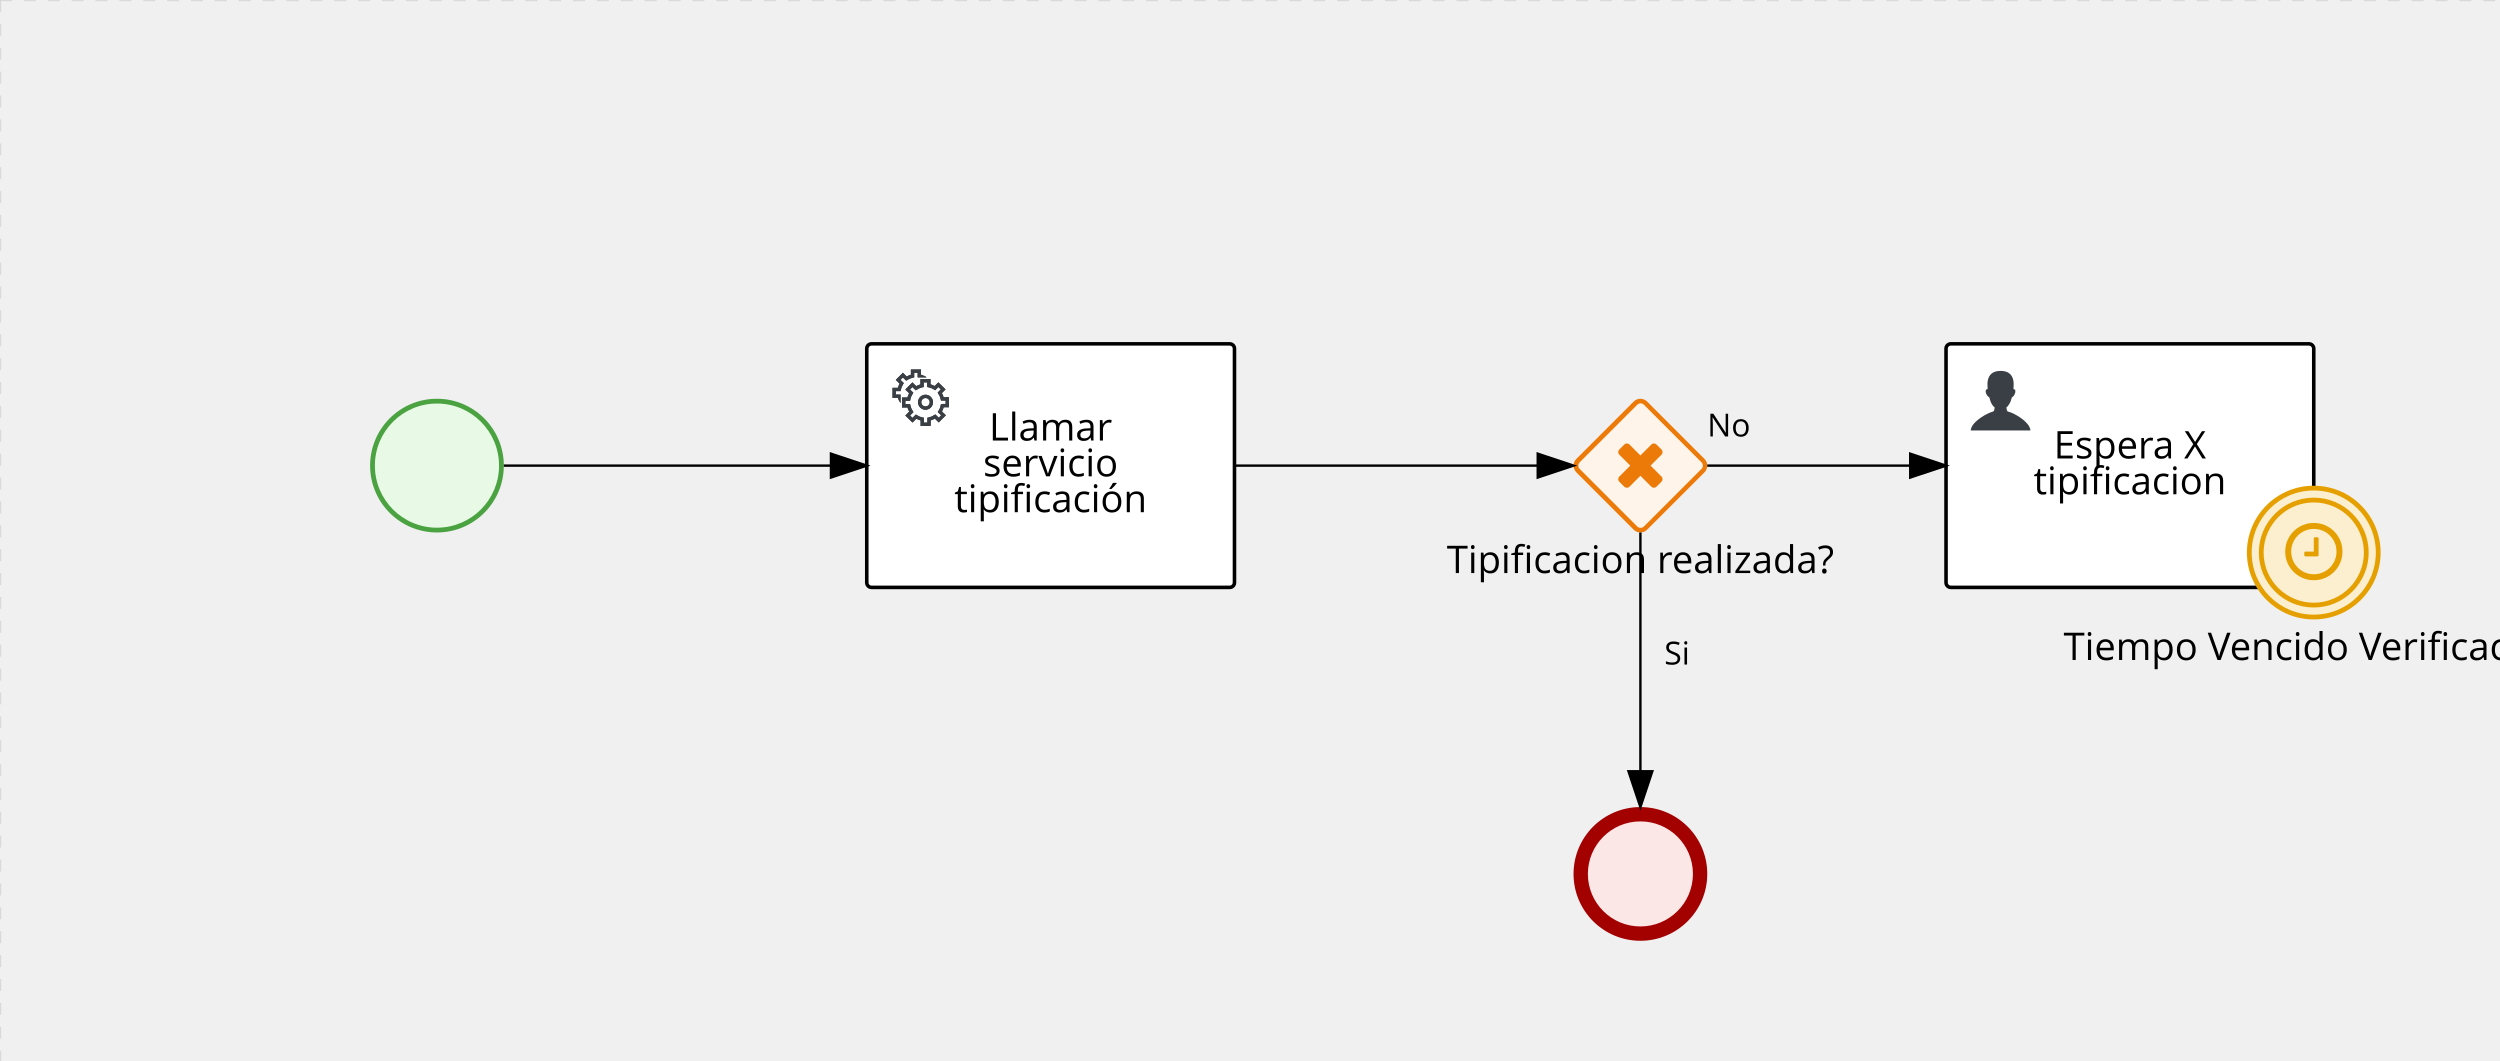
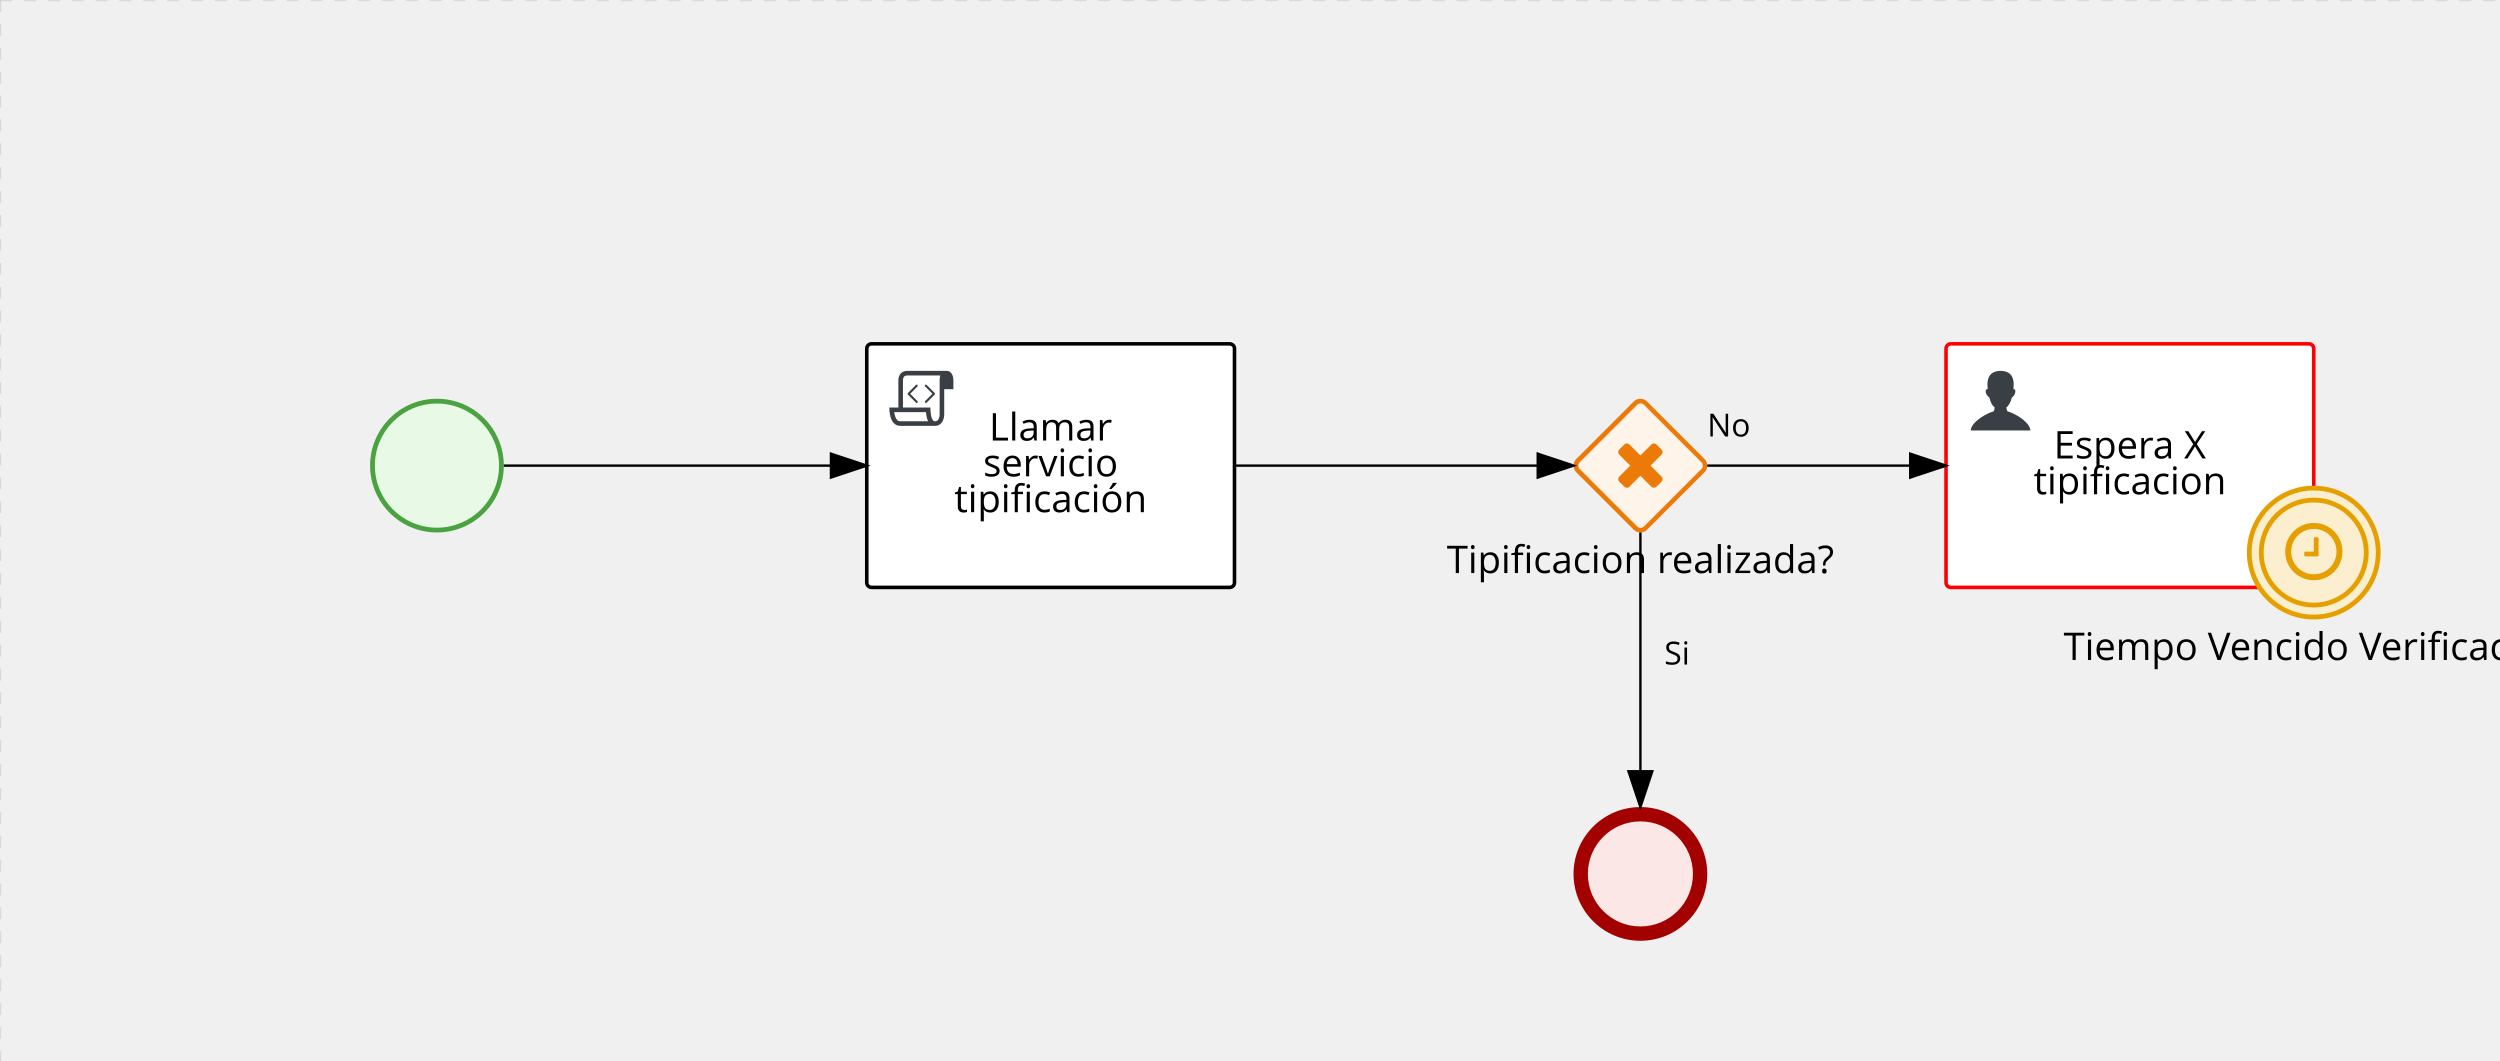
<svg xmlns="http://www.w3.org/2000/svg" version="1.1" width="1047" height="444" viewBox="0 0 1047 444">
  <defs />
  <g transform="matrix(1,0,0,1,0,0)">
    <g>
      <g>
        <g>
          <path fill="none" stroke="#d3d3d3" paint-order="fill stroke markers" d=" M 0 0 L 1200 0" stroke-miterlimit="10" stroke-opacity="0.8" stroke-dasharray="5" />
        </g>
        <g>
          <path fill="none" stroke="#d3d3d3" paint-order="fill stroke markers" d=" M 0 0 L 0 800" stroke-miterlimit="10" stroke-opacity="0.8" stroke-dasharray="5" />
        </g>
      </g>
      <g id="_9577B3D7-FE90-41A9-BEA5-9ECB5D9DD1E3" bpmn2nodeid="_9577B3D7-FE90-41A9-BEA5-9ECB5D9DD1E3" transform="matrix(1,0,0,1,155,167)">
        <g>
          <path fill="none" stroke="none" />
        </g>
        <g transform="matrix(0.125,0,0,0.125,0,0)">
          <g transform="matrix(1,0,0,1,0,0)">
            <path fill="#e8fae6" stroke="none" id="_9577B3D7-FE90-41A9-BEA5-9ECB5D9DD1E3?shapeType=BACKGROUND" paint-order="stroke fill markers" d=" M 0 0 M 444 224 C 444 263.9 434.2 300.8 414.4 334.5 C 394.7 368.2 368 394.9 334.4 414.5 C 300.8 434.1 263.9 444 224 444 C 184.1 444 147.2 434.2 113.5 414.4 C 79.8 394.7 53.1 368 33.5 334.4 C 13.9 300.8 4 263.9 4 224 C 4 184.1 13.8 147.2 33.6 113.5 C 53.4 79.8 80.1 53.1 113.6 33.5 C 147.1 13.9 184.1 4 224 4 C 263.9 4 300.8 13.8 334.5 33.6 C 368.2 53.4 394.9 80.1 414.5 113.6 C 434.1 147.1 444 184.1 444 224 Z" />
          </g>
          <g>
            <g transform="matrix(1,0,0,1,0,0)">
              <g transform="matrix(1,0,0,1,0,0)">
                <path fill="rgb(74,162,65)" stroke="none" id="_9577B3D7-FE90-41A9-BEA5-9ECB5D9DD1E3?shapeType=BORDER&amp;renderType=FILL" paint-order="stroke fill markers" d=" M 0 0 M 224 0 C 100.3 0 0 100.3 0 224 C 0 347.7 100.3 448 224 448 C 347.7 448 448 347.7 448 224 C 448 100.3 347.7 0 224 0 Z M 0 0 M 224 432 C 109.1 432 16 338.9 16 224 C 16 109.1 109.1 16 224 16 C 338.9 16 432 109.1 432 224 C 432 338.9 338.9 432 224 432 Z" />
              </g>
            </g>
          </g>
        </g>
        <g transform="matrix(1,0,0,1,28,61)" />
      </g>
      <g transform="matrix(1,0,0,1,155,167)" />
      <g id="_86A05FEF-762A-4338-A166-B841447A13D7" bpmn2nodeid="_86A05FEF-762A-4338-A166-B841447A13D7" transform="matrix(1,0,0,1,815,144)">
        <g>
          <path fill="none" stroke="none" />
        </g>
        <g transform="matrix(1,0,0,1,0,0)">
          <path fill="#ffffff" stroke="none" id="_86A05FEF-762A-4338-A166-B841447A13D7?shapeType=BACKGROUND" paint-order="stroke fill markers" d=" M 2 0 L 152 0 L 152 0 A 2 2 0 0 1 154 2 L 154 100 L 154 100 A 2 2 0 0 1 152 102 L 2 102 L 2 102 A 2 2 0 0 1 0 100 L 0 2 L 0 2 A 2 2 0 0 1 2 0 Z" />
        </g>
        <g transform="matrix(1,0,0,1,0,0)">
-           <path fill="none" stroke="rgb(0,0,0)" id="_86A05FEF-762A-4338-A166-B841447A13D7?shapeType=BORDER&amp;renderType=STROKE" paint-order="fill stroke markers" d=" M 2 0 L 152 0 L 152 0 A 2 2 0 0 1 154 2 L 154 100 L 154 100 A 2 2 0 0 1 152 102 L 2 102 L 2 102 A 2 2 0 0 1 0 100 L 0 2 L 0 2 A 2 2 0 0 1 2 0 Z" stroke-miterlimit="10" stroke-width="1.5" stroke-dasharray="" />
+           <path fill="none" stroke="rgb(255,0,0)" id="_86A05FEF-762A-4338-A166-B841447A13D7?shapeType=BORDER&amp;renderType=STROKE" paint-order="fill stroke markers" d=" M 2 0 L 152 0 L 152 0 A 2 2 0 0 1 154 2 L 154 100 L 154 100 A 2 2 0 0 1 152 102 L 2 102 L 2 102 A 2 2 0 0 1 0 100 L 0 2 L 0 2 A 2 2 0 0 1 2 0 Z" stroke-miterlimit="10" stroke-width="1.5" stroke-dasharray="" />
        </g>
        <g>
          <g transform="matrix(0.06,0,0,0.06,9.4,9.4)">
            <g transform="matrix(1,0,0,1,0,0)">
              <path fill="#393f44" stroke="none" id="_86A05FEF-762A-4338-A166-B841447A13D7_task__RvU5__iZSm" paint-order="stroke fill markers" d=" M 0 0 M 16 445.21 C 16 440.869 18.784 431.129 22.001 424.217 C 35.768 394.64 77.283 359.28 129 333.084 C 144.516 325.224 157.347 319.964 167.807 317.174 C 171.932 316.074 175.729 314.414 176.525 313.363 C 178.894 310.234 180.914 302.908 181.727 294.5 L 182.5 286.5 L 178.507 283.455 C 166.303 274.146 154.284 251.678 148.04 226.5 C 145.611 216.707 145.056 215.462 142.984 215.158 C 141.703 214.97 138.083 212.243 134.939 209.099 C 123.233 197.393 116.891 177.376 121.44 166.49 C 123.002 162.751 128.155 159.01 131.75 159.004 C 134.448 159 134.471 158.603 132.914 138.788 C 130.927 113.496 134.279 92.265 143.132 74.076 C 152.232 55.38 167.569 42.882 189.049 36.66 C 210.203 30.532 237.797 30.532 258.951 36.66 C 300.042 48.563 318.958 83.806 314.955 141 C 314.32 150.075 313.624 157.788 313.409 158.14 C 313.194 158.493 314.575 159.073 316.479 159.43 C 328.929 161.766 330.986 177.018 321.496 196.621 C 316.903 206.109 309.357 214.508 304.817 215.185 C 303.023 215.453 302.293 217.146 299.943 226.5 C 296.659 239.567 294.474 245.305 287.948 257.995 C 282.491 268.606 273.035 281.109 268.108 284.229 L 264.871 286.278 L 265.518 292.889 C 266.345 301.33 268.639 309.871 270.877 312.837 C 272.067 314.415 275.002 315.79 280.063 317.139 C 291.069 320.075 303.617 325.274 321 334.102 C 369.815 358.891 410.848 393.758 425.032 422.5 C 429.07 430.682 432 440.232 432 445.21 L 432 448 L 224 448 L 16 448 L 16 445.21 Z" />
            </g>
          </g>
        </g>
        <g transform="matrix(1,0,0,1,4.04,13.68)">
          <g transform="matrix(0.04,0,0,0.04,63.36,69.12)">
            <g transform="matrix(1,0,0,1,0,0)">
              <path fill="none" stroke="none" />
            </g>
            <g transform="matrix(1,0,0,1,0,0)">
              <path fill="none" stroke="none" />
            </g>
          </g>
        </g>
        <g transform="matrix(1,0,0,1,36.66016,36)">
          <text fill="#000000" stroke="none" font-family="Open Sans" font-size="12pt" font-style="normal" font-weight="normal" text-decoration="normal" x="40.34" y="12" text-anchor="middle" dominant-baseline="alphabetic"> Espera X   </text>
          <text fill="#000000" stroke="none" font-family="Open Sans" font-size="12pt" font-style="normal" font-weight="normal" text-decoration="normal" x="40.34" y="27" text-anchor="middle" dominant-baseline="alphabetic">tipificacion</text>
        </g>
        <g id="_0E6B9DDF-2554-4CF2-83F0-38BE032F501E" bpmn2nodeid="_0E6B9DDF-2554-4CF2-83F0-38BE032F501E" transform="matrix(1,0,0,1,126,59.41892)">
          <g>
            <path fill="none" stroke="none" />
          </g>
          <g transform="matrix(0.125,0,0,0.125,0,0)">
            <g transform="matrix(1,0,0,1,0,0)">
              <path fill="#fbefcf" stroke="none" id="_0E6B9DDF-2554-4CF2-83F0-38BE032F501E?shapeType=BACKGROUND" paint-order="stroke fill markers" d=" M 0 0 M 444 224 C 444 263.9 434.2 300.8 414.4 334.5 C 394.7 368.2 368 394.9 334.4 414.5 C 300.8 434.1 263.9 444 224 444 C 184.1 444 147.2 434.2 113.5 414.4 C 79.8 394.7 53.1 368 33.5 334.4 C 13.9 300.8 4 263.9 4 224 C 4 184.1 13.8 147.2 33.6 113.5 C 53.4 79.8 80.1 53.1 113.6 33.5 C 147.1 13.9 184.1 4 224 4 C 263.9 4 300.8 13.8 334.5 33.6 C 368.2 53.4 394.9 80.1 414.5 113.6 C 434.1 147.1 444 184.1 444 224 Z" />
            </g>
            <g>
              <g transform="matrix(1,0,0,1,0,0)">
                <g transform="matrix(1,0,0,1,0,0)">
                  <path fill="rgb(229,160,0)" stroke="none" id="_0E6B9DDF-2554-4CF2-83F0-38BE032F501E?shapeType=BORDER&amp;renderType=FILL" paint-order="stroke fill markers" d=" M 0 0 M 224 408 C 122.5 408 40 325.5 40 224 C 40 122.5 122.5 40 224 40 C 325.5 40 408 122.5 408 224 C 408 325.5 325.5 408 224 408 Z M 0 0 M 224 56 C 131.4 56 56 131.4 56 224 C 56 316.6 131.4 392 224 392 C 316.6 392 392 316.6 392 224 C 392 131.4 316.6 56 224 56 Z M 0 0 M 224 16 C 252.1 16 279.3 21.5 305 32.3 C 329.8 42.8 352 57.8 371.1 76.9 C 390.2 96 405.2 118.3 415.7 143 C 426.5 168.6 432 195.9 432 224 C 432 252.1 426.5 279.3 415.7 305 C 405.2 329.8 390.2 352 371.1 371.1 C 352 390.2 329.7 405.2 305 415.7 C 279.4 426.5 252.1 432 224 432 C 195.9 432 168.7 426.5 143 415.7 C 118.2 405.2 96 390.2 76.9 371.1 C 57.8 352 42.8 329.7 32.3 305 C 21.5 279.3 16 252.1 16 224 C 16 195.9 21.5 168.7 32.3 143 C 42.8 118.2 57.8 96 76.9 76.9 C 96 57.8 118.3 42.8 143 32.3 C 168.7 21.5 195.9 16 224 16 M 224 0 C 100.3 0 0 100.3 0 224 C 0 347.7 100.3 448 224 448 C 347.7 448 448 347.7 448 224 C 448 100.3 347.7 0 224 0 L 224 0 Z" />
                </g>
              </g>
            </g>
            <g>
              <g transform="matrix(1,0,0,1,0,0)">
                <g transform="matrix(1,0,0,1,0,0)">
                  <path fill="#e5a000" stroke="none" id="_0E6B9DDF-2554-4CF2-83F0-38BE032F501E_wait" paint-order="stroke fill markers" d=" M 0 0 M 240.2 176.7 L 240.2 232.7 C 240.2 233.9 239.8 234.8 239.1 235.6 C 238.4 236.4 237.4 236.7 236.2 236.7 L 196.2 236.7 C 195 236.7 194.1 236.3 193.3 235.6 C 192.5 234.9 192.2 233.9 192.2 232.7 L 192.2 224.7 C 192.2 223.5 192.6 222.6 193.3 221.8 C 194 221 195 220.7 196.2 220.7 L 224.2 220.7 L 224.2 176.7 C 224.2 175.5 224.6 174.6 225.3 173.8 C 226 173 227 172.7 228.2 172.7 L 236.2 172.7 C 237.3 172.7 238.3 173.1 239.1 173.8 C 239.9 174.5 240.2 175.5 240.2 176.7 Z M 0 0 M 300.2 220.7 C 300.2 206.9 296.8 194.2 290.1 182.6 C 283.3 171 274.1 161.7 262.5 154.9 C 250.8 148.1 238.1 144.7 224.3 144.7 C 210.5 144.7 197.8 148.1 186.2 154.9 C 174.6 161.7 165.4 170.9 158.6 182.5 C 151.8 194.1 148.4 206.9 148.4 220.7 C 148.4 234.5 151.8 247.2 158.5 258.8 C 165.3 270.4 174.6 279.7 186.2 286.5 C 197.8 293.3 210.5 296.7 224.3 296.7 C 238.1 296.7 250.8 293.3 262.4 286.5 C 274 279.7 283.3 270.5 290 258.9 C 296.8 247.2 300.2 234.5 300.2 220.7 Z M 0 0 M 320.2 220.7 C 320.2 238.1 315.9 254.2 307.3 268.9 C 298.7 283.6 287.1 295.3 272.4 303.8 C 257.7 312.4 241.6 316.7 224.2 316.7 C 206.8 316.7 190.7 312.4 176 303.8 C 161.3 295.2 149.7 283.6 141.1 268.9 C 132.5 254.2 128.3 238.1 128.3 220.7 C 128.3 203.3 132.6 187.2 141.2 172.5 C 149.8 157.8 161.4 146.1 176.1 137.5 C 190.8 128.9 206.9 124.7 224.3 124.7 C 241.7 124.7 257.8 129 272.5 137.6 C 287.2 146.2 298.9 157.9 307.4 172.5 C 316 187.2 320.2 203.3 320.2 220.7 Z" />
                </g>
              </g>
            </g>
          </g>
          <g transform="matrix(1,0,0,1,-76.78125,61)">
            <text fill="#000000" stroke="none" font-family="Open Sans" font-size="12pt" font-style="normal" font-weight="normal" text-decoration="normal" x="104.781" y="12" text-anchor="middle" dominant-baseline="alphabetic">Tiempo Vencido Verificacion</text>
          </g>
        </g>
      </g>
      <g id="_FADF817D-E6DC-42CF-A41F-262183BAE21D" bpmn2nodeid="_FADF817D-E6DC-42CF-A41F-262183BAE21D" transform="matrix(1,0,0,1,659,167)">
        <g>
          <path fill="none" stroke="none" />
        </g>
        <g transform="matrix(0.125,0,0,0.125,0,0)">
          <g transform="matrix(1,0,0,1,0,0)">
            <path fill="#fef4ea" stroke="none" id="_FADF817D-E6DC-42CF-A41F-262183BAE21D?shapeType=BACKGROUND" paint-order="stroke fill markers" d=" M 0 0 M 224.4 4.3 C 216.4 4.3 208.4 7.3 202.3 13.4 L 13.5 202.2 C 1.3 214.4 1.3 234.2 13.5 246.4 L 202.2 435.1 C 208.3 441.2 216.4 444.2 224.3 444.2 C 232.2 444.2 240.3 441.2 246.4 435.1 L 435.1 246.4 C 447.3 234.2 447.3 214.4 435.1 202.2 L 246.5 13.4 C 240.4 7.3 232.4 4.3 224.4 4.3 L 224.4 4.3 Z" />
          </g>
          <g>
            <g transform="matrix(1,0,0,1,0,0)">
              <g transform="matrix(1,0,0,1,0,0)">
                <path fill="rgb(236,122,8)" stroke="none" id="_FADF817D-E6DC-42CF-A41F-262183BAE21D?shapeType=BORDER&amp;renderType=FILL" paint-order="stroke fill markers" d=" M 0 0 M 20.8 212.7 L 213.3 20.2 C 219.6 13.9 229.7 13.9 235.9 20.2 L 428.4 212.7 C 434.7 219 434.7 229.1 428.4 235.3 L 235.9 427.8 C 229.6 434.1 219.5 434.1 213.3 427.8 L 20.8 235.3 C 14.5 229.1 14.5 218.9 20.8 212.7 L 20.8 212.7 Z M 0 0 M 0 224 C 0 232.1 3.1 240.3 9.3 246.5 L 201.5 438.7 C 213.9 451.1 234.1 451.1 246.5 438.7 L 438.7 246.5 C 444.9 240.3 448 232.1 448 224 C 448 215.9 444.9 207.7 438.7 201.5 L 246.5 9.3 C 234.1 -3.1 213.9 -3.1 201.5 9.3 L 9.3 201.5 C 3.1 207.7 0 215.9 0 224 L 0 224 Z" />
              </g>
            </g>
          </g>
          <g>
            <g transform="matrix(1,0,0,1,0,0)">
              <g transform="matrix(1,0,0,1,0,0)">
                <path fill="#ec7a08" stroke="none" id="_FADF817D-E6DC-42CF-A41F-262183BAE21D_exclusive" paint-order="stroke fill markers" d=" M 0 0 M 298.2 269.2 C 298.2 272.6 297.1 275.3 294.7 277.7 L 277.7 294.7 C 275.3 297.1 272.6 298.2 269.2 298.2 C 265.8 298.2 263.1 297.1 260.7 294.7 L 224 258 L 187.2 294.8 C 184.8 297.2 182.1 298.3 178.7 298.3 C 175.3 298.3 172.6 297.2 170.2 294.8 L 153.2 277.8 C 150.8 275.4 149.7 272.7 149.7 269.3 C 149.7 265.9 150.8 263.2 153.2 260.8 L 190 224 L 153.2 187.2 C 150.8 184.8 149.7 182 149.7 178.7 C 149.7 175.3 150.8 172.5 153.2 170.2 L 170.2 153.2 C 172.6 150.8 175.3 149.7 178.7 149.7 C 182.1 149.7 184.8 150.8 187.2 153.2 L 224 190 L 260.8 153.2 C 263.2 150.8 265.9 149.7 269.3 149.7 C 272.7 149.7 275.4 150.8 277.8 153.2 L 294.8 170.2 C 297.2 172.5 298.3 175.3 298.3 178.7 C 298.3 182 297.2 184.8 294.8 187.2 L 258 224 L 294.8 260.8 C 297.1 263.1 298.2 265.9 298.2 269.2 Z" />
              </g>
            </g>
          </g>
        </g>
        <g transform="matrix(1,0,0,1,-53.08594,61)">
          <text fill="#000000" stroke="none" font-family="Open Sans" font-size="12pt" font-style="normal" font-weight="normal" text-decoration="normal" x="81.086" y="12" text-anchor="middle" dominant-baseline="alphabetic">Tipificacion realizada?</text>
        </g>
      </g>
      <g id="_68DB28E0-8BAB-401A-9F70-59018690504E" bpmn2nodeid="_68DB28E0-8BAB-401A-9F70-59018690504E" transform="matrix(1,0,0,1,0,0)">
        <g>
          <path fill="none" stroke="rgb(0,0,0)" paint-order="fill stroke markers" d=" M 715 195 L 800 195" stroke-miterlimit="10" stroke-dasharray="" />
        </g>
        <g transform="matrix(1,0,0,1,715,195)" />
        <g transform="matrix(6.123233995736766e-17,1,-1,6.123233995736766e-17,815,190)">
          <path fill="rgb(0,0,0)" stroke="rgb(0,0,0)" paint-order="fill stroke markers" d=" M 10 15 L 0 15 L 5 0 Z" stroke-miterlimit="10" stroke-dasharray="" />
        </g>
        <g transform="matrix(1,0,0,1,715,174)">
          <text fill="#000000" stroke="none" font-family="Open Sans" font-size="10pt" font-style="normal" font-weight="normal" text-decoration="normal" x="0" y="8.8" text-anchor="start" dominant-baseline="alphabetic">No                        </text>
        </g>
      </g>
+       <g transform="matrix(1,0,0,1,815,144)" />
+       <g transform="matrix(1,0,0,1,941,203.4189)" />
+       <g transform="matrix(1,0,0,1,659,167)" />
+       <g id="_9485046A-CE88-49F3-A64C-A0C0B798D987" bpmn2nodeid="_9485046A-CE88-49F3-A64C-A0C0B798D987" transform="matrix(1,0,0,1,659,338)">
+         <g>
+           <path fill="none" stroke="none" />
+         </g>
+         <g transform="matrix(0.125,0,0,0.125,0,0)">
+           <g transform="matrix(1,0,0,1,0,0)">
+             <path fill="#fce7e7" stroke="none" id="_9485046A-CE88-49F3-A64C-A0C0B798D987?shapeType=BACKGROUND" paint-order="stroke fill markers" d=" M 0 0 M 444 224 C 444 263.9 434.2 300.8 414.4 334.5 C 394.7 368.2 368 394.9 334.4 414.5 C 300.8 434.1 263.9 444 224 444 C 184.1 444 147.2 434.2 113.5 414.4 C 79.8 394.7 53.1 368 33.5 334.4 C 13.9 300.8 4 263.9 4 224 C 4 184.1 13.8 147.2 33.6 113.5 C 53.4 79.8 80.1 53.1 113.6 33.5 C 147.1 13.9 184.1 4 224 4 C 263.9 4 300.8 13.8 334.5 33.6 C 368.2 53.4 394.9 80.1 414.5 113.6 C 434.1 147.1 444 184.1 444 224 Z" />
+           </g>
+           <g>
+             <g transform="matrix(1,0,0,1,0,0)">
+               <g transform="matrix(1,0,0,1,0,0)">
+                 <path fill="rgb(163,0,0)" stroke="none" id="_9485046A-CE88-49F3-A64C-A0C0B798D987?shapeType=BORDER&amp;renderType=FILL" paint-order="stroke fill markers" d=" M 0 0 M 224 0 C 100.3 0 0 100.3 0 224 C 0 347.7 100.3 448 224 448 C 347.7 448 448 347.7 448 224 C 448 100.3 347.7 0 224 0 Z M 0 0 M 224 400 C 126.8 400 48 321.2 48 224 C 48 126.8 126.8 48 224 48 C 321.2 48 400 126.8 400 224 C 400 321.2 321.2 400 224 400 Z" />
+               </g>
+             </g>
+           </g>
+         </g>
+         <g transform="matrix(1,0,0,1,28,61)" />
+       </g>
+       <g id="_96084468-03D8-4E13-AAC5-549DB266FAC8" bpmn2nodeid="_96084468-03D8-4E13-AAC5-549DB266FAC8">
+         <g>
+           <path fill="none" stroke="rgb(0,0,0)" paint-order="fill stroke markers" d=" M 687 223 L 687 323" stroke-miterlimit="10" stroke-dasharray="" />
+         </g>
+         <g transform="matrix(1,0,0,1,687,223)" />
+         <g transform="matrix(-1,1.2246467991473532e-16,-1.2246467991473532e-16,-1,692,338)">
+           <path fill="rgb(0,0,0)" stroke="rgb(0,0,0)" paint-order="fill stroke markers" d=" M 10 15 L 0 15 L 5 0 Z" stroke-miterlimit="10" stroke-dasharray="" />
+         </g>
+         <g transform="matrix(1,0,0,1,697,269.5)">
+           <text fill="#000000" stroke="none" font-family="Open Sans" font-size="10pt" font-style="normal" font-weight="normal" text-decoration="normal" x="0" y="8.8" text-anchor="start" dominant-baseline="alphabetic">Si                              </text>
+         </g>
+       </g>
+       <g transform="matrix(1,0,0,1,659,338)" />
      <g id="_7E58E727-1A26-44FA-BADD-8186F0A6626D" bpmn2nodeid="_7E58E727-1A26-44FA-BADD-8186F0A6626D" transform="matrix(1,0,0,1,363,144)">
        <g>
          <path fill="none" stroke="none" />
        </g>
        <g transform="matrix(1,0,0,1,0,0)">
          <path fill="#ffffff" stroke="none" id="_7E58E727-1A26-44FA-BADD-8186F0A6626D?shapeType=BACKGROUND" paint-order="stroke fill markers" d=" M 2 0 L 152 0 L 152 0 A 2 2 0 0 1 154 2 L 154 100 L 154 100 A 2 2 0 0 1 152 102 L 2 102 L 2 102 A 2 2 0 0 1 0 100 L 0 2 L 0 2 A 2 2 0 0 1 2 0 Z" />
        </g>
        <g transform="matrix(1,0,0,1,0,0)">
          <path fill="none" stroke="rgb(0,0,0)" id="_7E58E727-1A26-44FA-BADD-8186F0A6626D?shapeType=BORDER&amp;renderType=STROKE" paint-order="fill stroke markers" d=" M 2 0 L 152 0 L 152 0 A 2 2 0 0 1 154 2 L 154 100 L 154 100 A 2 2 0 0 1 152 102 L 2 102 L 2 102 A 2 2 0 0 1 0 100 L 0 2 L 0 2 A 2 2 0 0 1 2 0 Z" stroke-miterlimit="10" stroke-width="1.5" stroke-dasharray="" />
        </g>
        <g>
-           <g transform="matrix(0.02,0,0,0.02,1.96,1.96)">
-             <g transform="matrix(1,0,0,1,0,0)">
-               <path fill="#393f44" stroke="none" id="_7E58E727-1A26-44FA-BADD-8186F0A6626D_task__lkoA__YoXz" paint-order="stroke fill markers" d=" M 0 0 M 825.746 438.174 C 825.7 475.172 825.756 512.172 825.852 549.17 C 794.298 558.097 765.465 570.554 738.236 585.814 L 658.654 507.189 L 509.848 656.857 L 589.424 735.469 C 574.052 763.02 562.049 792.299 553.672 822.711 L 440.947 822.916 L 440.947 1033.705 L 554.85 1033.295 C 565.266 1074.593 587.934 1111.72 610.512 1144.918 L 610.512 963.094 L 510.947 963.451 L 510.947 892.789 L 610.016 892.609 L 615.576 864.438 C 623.686 823.353 639.746 784.188 662.82 749.145 L 678.605 725.172 L 609.002 656.41 L 659.096 606.025 L 728.826 674.918 L 752.557 659.082 C 788.821 635.156 828.485 619.119 868.037 610.766 L 895.996 604.961 L 895.746 508.176 L 967.713 508.176 L 967.156 604.457 L 995.584 604.457 L 1155.99 604.457 C 1138.277 583.313 1064.87 555.799 1037.482 548.133 L 1038.117 438.176 C 959.717 438.174 898.252 438.18 825.746 438.174 Z M 0 0 M 1024.904 639.832 L 1025.191 750.824 C 993.637 759.751 964.804 772.207 937.574 787.469 L 857.99 708.844 L 709.184 858.512 L 788.762 937.123 C 773.389 964.676 761.385 993.954 753.008 1024.367 L 640.285 1024.57 L 640.285 1235.359 L 754.186 1234.951 C 763.151 1266.208 775.58 1294.751 790.811 1321.697 L 709.316 1402.873 L 859.781 1550.752 L 940.982 1469.928 C 968.797 1485.372 998.363 1497.364 1029.016 1505.709 L 1029.069 1620.422 C 1101.46 1621.056 1178.536 1620.729 1240.405 1620.723 L 1240.405 1504.652 C 1271.982 1495.748 1300.906 1483.201 1328.141 1467.947 L 1409.276 1547.943 L 1558.18 1398.463 L 1476.875 1318.34 C 1492.282 1290.714 1504.288 1261.386 1512.674 1230.941 L 1623.053 1230.26 L 1623.053 1019.674 L 1511.436 1020.354 C 1502.463 989.067 1490.214 960.717 1474.781 933.592 L 1551.903 856.273 L 1401.522 708.143 L 1324.5 785.428 C 1296.8 770.109 1267.354 758.145 1236.821 749.789 L 1237.453 639.832 L 1024.905 639.832 Z M 0 0 M 1095.084 709.832 L 1167.051 709.832 L 1166.496 806.115 L 1194.922 811.693 C 1236.194 819.792 1275.752 835.833 1310.937 858.766 L 1334.762 874.295 L 1401.978 806.85 L 1452.596 856.711 L 1385.285 924.193 L 1401.48 948.1 C 1425.245 983.972 1441.009 1022.75 1449.908 1062.68 L 1455.764 1090.691 L 1553.045 1090.1 L 1553.045 1160.689 L 1456.307 1161.285 L 1450.75 1189.297 C 1442.59 1230.428 1426.565 1269.591 1403.451 1304.695 L 1387.648 1328.701 L 1458.906 1398.924 L 1408.82 1449.203 L 1337.555 1378.938 L 1313.865 1394.676 C 1277.59 1418.382 1238.241 1434.799 1198.541 1442.887 L 1170.396 1448.508 L 1170.396 1550.723 C 1151.155 1550.77 1130.166 1550.74 1099.027 1550.696 L 1098.982 1449.247 L 1070.711 1443.725 C 1029.381 1435.654 989.888 1419.688 954.764 1396.659 L 931.01 1381.084 L 859.469 1452.295 L 808.844 1402.538 L 880.484 1331.176 L 864.137 1307.172 C 840.35 1271.378 824.614 1232.56 815.699 1192.676 L 809.85 1164.75 L 710.285 1165.106 L 710.285 1094.446 L 809.353 1094.264 L 814.914 1066.096 C 823.024 1025.011 839.084 985.844 862.158 950.801 L 877.943 926.827 L 808.338 858.065 L 858.432 807.68 L 928.164 876.573 L 951.894 860.739 C 988.204 836.969 1026.735 821.197 1067.375 812.424 L 1095.336 806.62 L 1095.084 709.832 Z M 0 0 M 1132.25 967.035 C 1045.603 967.035 974.611 1038.029 974.611 1124.676 C 974.611 1211.323 1045.603 1282.312 1132.25 1282.312 C 1218.897 1282.312 1289.889 1211.323 1289.889 1124.676 C 1289.889 1038.029 1218.897 967.035 1132.25 967.035 Z M 0 0 M 1132.25 1037.035 C 1181.066 1037.035 1219.889 1075.86 1219.889 1124.676 C 1219.889 1173.492 1181.066 1212.312 1132.25 1212.312 C 1083.434 1212.312 1044.613 1173.492 1044.613 1124.676 C 1044.613 1075.86 1083.434 1037.035 1132.25 1037.035 Z" />
-             </g>
-             <g transform="matrix(1,0,0,1,0,0)">
-               <path fill="none" stroke="black" id="_7E58E727-1A26-44FA-BADD-8186F0A6626D_task__lkoA__Wnm8" paint-order="fill stroke markers" d=" M 0 0 M 825.746 438.174 C 825.7 475.172 825.756 512.172 825.852 549.17 C 794.298 558.097 765.465 570.554 738.236 585.814 L 658.654 507.189 L 509.848 656.857 L 589.424 735.469 C 574.052 763.02 562.049 792.299 553.672 822.711 L 440.947 822.916 L 440.947 1033.705 L 554.85 1033.295 C 565.266 1074.593 587.934 1111.72 610.512 1144.918 L 610.512 963.094 L 510.947 963.451 L 510.947 892.789 L 610.016 892.609 L 615.576 864.438 C 623.686 823.353 639.746 784.188 662.82 749.145 L 678.605 725.172 L 609.002 656.41 L 659.096 606.025 L 728.826 674.918 L 752.557 659.082 C 788.821 635.156 828.485 619.119 868.037 610.766 L 895.996 604.961 L 895.746 508.176 L 967.713 508.176 L 967.156 604.457 L 995.584 604.457 L 1155.99 604.457 C 1138.277 583.313 1064.87 555.799 1037.482 548.133 L 1038.117 438.176 C 959.717 438.174 898.252 438.18 825.746 438.174 Z M 0 0 M 1024.904 639.832 L 1025.191 750.824 C 993.637 759.751 964.804 772.207 937.574 787.469 L 857.99 708.844 L 709.184 858.512 L 788.762 937.123 C 773.389 964.676 761.385 993.954 753.008 1024.367 L 640.285 1024.57 L 640.285 1235.359 L 754.186 1234.951 C 763.151 1266.208 775.58 1294.751 790.811 1321.697 L 709.316 1402.873 L 859.781 1550.752 L 940.982 1469.928 C 968.797 1485.372 998.363 1497.364 1029.016 1505.709 L 1029.069 1620.422 C 1101.46 1621.056 1178.536 1620.729 1240.405 1620.723 L 1240.405 1504.652 C 1271.982 1495.748 1300.906 1483.201 1328.141 1467.947 L 1409.276 1547.943 L 1558.18 1398.463 L 1476.875 1318.34 C 1492.282 1290.714 1504.288 1261.386 1512.674 1230.941 L 1623.053 1230.26 L 1623.053 1019.674 L 1511.436 1020.354 C 1502.463 989.067 1490.214 960.717 1474.781 933.592 L 1551.903 856.273 L 1401.522 708.143 L 1324.5 785.428 C 1296.8 770.109 1267.354 758.145 1236.821 749.789 L 1237.453 639.832 L 1024.905 639.832 Z M 0 0 M 1095.084 709.832 L 1167.051 709.832 L 1166.496 806.115 L 1194.922 811.693 C 1236.194 819.792 1275.752 835.833 1310.937 858.766 L 1334.762 874.295 L 1401.978 806.85 L 1452.596 856.711 L 1385.285 924.193 L 1401.48 948.1 C 1425.245 983.972 1441.009 1022.75 1449.908 1062.68 L 1455.764 1090.691 L 1553.045 1090.1 L 1553.045 1160.689 L 1456.307 1161.285 L 1450.75 1189.297 C 1442.59 1230.428 1426.565 1269.591 1403.451 1304.695 L 1387.648 1328.701 L 1458.906 1398.924 L 1408.82 1449.203 L 1337.555 1378.938 L 1313.865 1394.676 C 1277.59 1418.382 1238.241 1434.799 1198.541 1442.887 L 1170.396 1448.508 L 1170.396 1550.723 C 1151.155 1550.77 1130.166 1550.74 1099.027 1550.696 L 1098.982 1449.247 L 1070.711 1443.725 C 1029.381 1435.654 989.888 1419.688 954.764 1396.659 L 931.01 1381.084 L 859.469 1452.295 L 808.844 1402.538 L 880.484 1331.176 L 864.137 1307.172 C 840.35 1271.378 824.614 1232.56 815.699 1192.676 L 809.85 1164.75 L 710.285 1165.106 L 710.285 1094.446 L 809.353 1094.264 L 814.914 1066.096 C 823.024 1025.011 839.084 985.844 862.158 950.801 L 877.943 926.827 L 808.338 858.065 L 858.432 807.68 L 928.164 876.573 L 951.894 860.739 C 988.204 836.969 1026.735 821.197 1067.375 812.424 L 1095.336 806.62 L 1095.084 709.832 Z M 0 0 M 1132.25 967.035 C 1045.603 967.035 974.611 1038.029 974.611 1124.676 C 974.611 1211.323 1045.603 1282.312 1132.25 1282.312 C 1218.897 1282.312 1289.889 1211.323 1289.889 1124.676 C 1289.889 1038.029 1218.897 967.035 1132.25 967.035 Z M 0 0 M 1132.25 1037.035 C 1181.066 1037.035 1219.889 1075.86 1219.889 1124.676 C 1219.889 1173.492 1181.066 1212.312 1132.25 1212.312 C 1083.434 1212.312 1044.613 1173.492 1044.613 1124.676 C 1044.613 1075.86 1083.434 1037.035 1132.25 1037.035 Z" stroke-miterlimit="10" stroke-dasharray="" />
-             </g>
-             <g transform="matrix(1,0,0,1,0,0)">
-               <path fill="#393f44" stroke="none" id="_7E58E727-1A26-44FA-BADD-8186F0A6626D_task__lkoA__NVBq" paint-order="stroke fill markers" d=" M 0 0 M 825.746 438.174 C 825.7 475.172 825.756 512.172 825.852 549.17 C 794.298 558.097 765.465 570.554 738.236 585.814 L 658.654 507.189 L 509.848 656.857 L 589.424 735.469 C 574.052 763.02 562.049 792.299 553.672 822.711 L 440.947 822.916 L 440.947 1033.705 L 554.85 1033.295 C 565.266 1074.593 587.934 1111.72 610.512 1144.918 L 610.512 963.094 L 510.947 963.451 L 510.947 892.789 L 610.016 892.609 L 615.576 864.438 C 623.686 823.353 639.746 784.188 662.82 749.145 L 678.605 725.172 L 609.002 656.41 L 659.096 606.025 L 728.826 674.918 L 752.557 659.082 C 788.821 635.156 828.485 619.119 868.037 610.766 L 895.996 604.961 L 895.746 508.176 L 967.713 508.176 L 967.156 604.457 L 995.584 604.457 L 1155.99 604.457 C 1138.277 583.313 1064.87 555.799 1037.482 548.133 L 1038.117 438.176 C 959.717 438.174 898.252 438.18 825.746 438.174 Z M 0 0 M 1024.904 639.832 L 1025.191 750.824 C 993.637 759.751 964.804 772.207 937.574 787.469 L 857.99 708.844 L 709.184 858.512 L 788.762 937.123 C 773.389 964.676 761.385 993.954 753.008 1024.367 L 640.285 1024.57 L 640.285 1235.359 L 754.186 1234.951 C 763.151 1266.208 775.58 1294.751 790.811 1321.697 L 709.316 1402.873 L 859.781 1550.752 L 940.982 1469.928 C 968.797 1485.372 998.363 1497.364 1029.016 1505.709 L 1029.069 1620.422 C 1101.46 1621.056 1178.536 1620.729 1240.405 1620.723 L 1240.405 1504.652 C 1271.982 1495.748 1300.906 1483.201 1328.141 1467.947 L 1409.276 1547.943 L 1558.18 1398.463 L 1476.875 1318.34 C 1492.282 1290.714 1504.288 1261.386 1512.674 1230.941 L 1623.053 1230.26 L 1623.053 1019.674 L 1511.436 1020.354 C 1502.463 989.067 1490.214 960.717 1474.781 933.592 L 1551.903 856.273 L 1401.522 708.143 L 1324.5 785.428 C 1296.8 770.109 1267.354 758.145 1236.821 749.789 L 1237.453 639.832 L 1024.905 639.832 Z M 0 0 M 1095.084 709.832 L 1167.051 709.832 L 1166.496 806.115 L 1194.922 811.693 C 1236.194 819.792 1275.752 835.833 1310.937 858.766 L 1334.762 874.295 L 1401.978 806.85 L 1452.596 856.711 L 1385.285 924.193 L 1401.48 948.1 C 1425.245 983.972 1441.009 1022.75 1449.908 1062.68 L 1455.764 1090.691 L 1553.045 1090.1 L 1553.045 1160.689 L 1456.307 1161.285 L 1450.75 1189.297 C 1442.59 1230.428 1426.565 1269.591 1403.451 1304.695 L 1387.648 1328.701 L 1458.906 1398.924 L 1408.82 1449.203 L 1337.555 1378.938 L 1313.865 1394.676 C 1277.59 1418.382 1238.241 1434.799 1198.541 1442.887 L 1170.396 1448.508 L 1170.396 1550.723 C 1151.155 1550.77 1130.166 1550.74 1099.027 1550.696 L 1098.982 1449.247 L 1070.711 1443.725 C 1029.381 1435.654 989.888 1419.688 954.764 1396.659 L 931.01 1381.084 L 859.469 1452.295 L 808.844 1402.538 L 880.484 1331.176 L 864.137 1307.172 C 840.35 1271.378 824.614 1232.56 815.699 1192.676 L 809.85 1164.75 L 710.285 1165.106 L 710.285 1094.446 L 809.353 1094.264 L 814.914 1066.096 C 823.024 1025.011 839.084 985.844 862.158 950.801 L 877.943 926.827 L 808.338 858.065 L 858.432 807.68 L 928.164 876.573 L 951.894 860.739 C 988.204 836.969 1026.735 821.197 1067.375 812.424 L 1095.336 806.62 L 1095.084 709.832 Z M 0 0 M 1132.25 967.035 C 1045.603 967.035 974.611 1038.029 974.611 1124.676 C 974.611 1211.323 1045.603 1282.312 1132.25 1282.312 C 1218.897 1282.312 1289.889 1211.323 1289.889 1124.676 C 1289.889 1038.029 1218.897 967.035 1132.25 967.035 Z M 0 0 M 1132.25 1037.035 C 1181.066 1037.035 1219.889 1075.86 1219.889 1124.676 C 1219.889 1173.492 1181.066 1212.312 1132.25 1212.312 C 1083.434 1212.312 1044.613 1173.492 1044.613 1124.676 C 1044.613 1075.86 1083.434 1037.035 1132.25 1037.035 Z" />
+           <g transform="matrix(0.06,0,0,0.06,9.4,9.4)">
+             <g transform="matrix(1,0,0,1,0,0)">
+               <path fill="#393f44" stroke="none" id="_7E58E727-1A26-44FA-BADD-8186F0A6626D_task__FQFd__KwNe" paint-order="stroke fill markers" d=" M 0 0 M 197.3 130.2 C 194.4 127.3 189.6 127.3 186.7 130.2 L 130.2 186.7 C 127.3 189.6 127.3 194.4 130.2 197.3 L 186.7 253.8 C 188.1 255.3 190.1 256 192 256 C 193.9 256 195.9 255.3 197.3 253.7 C 200.2 250.8 200.2 246 197.3 243.1 L 146.2 192 L 197.3 140.8 C 200.2 137.9 200.2 133.1 197.3 130.2 Z" />
+             </g>
+             <g transform="matrix(1,0,0,1,0,0)">
+               <path fill="#393f44" stroke="none" id="_7E58E727-1A26-44FA-BADD-8186F0A6626D_task__FQFd__W91P" paint-order="stroke fill markers" d=" M 0 0 M 261.3 130.2 C 258.4 127.3 253.6 127.3 250.7 130.2 C 247.8 133.1 247.8 137.9 250.7 140.8 L 301.8 191.9 L 250.7 243 C 247.8 245.9 247.8 250.7 250.7 253.6 C 252.1 255.3 254.1 256 256 256 C 257.9 256 259.9 255.3 261.3 253.8 L 317.8 197.3 C 320.7 194.4 320.7 189.6 317.8 186.7 L 261.3 130.2 Z" />
+             </g>
+             <g transform="matrix(1,0,0,1,0,0)">
+               <path fill="#393f44" stroke="none" id="_7E58E727-1A26-44FA-BADD-8186F0A6626D_task__FQFd__wKhe" paint-order="stroke fill markers" d=" M 0 0 M 400 32 C 400 32 152.8 32 128 32 C 62 32 64 96 64 96 L 64 288 L 1 288 C 1 288 -4 416 78 416 L 320 416 C 368 416 384 368 384 336 C 384 314.2 384 224.4 384 160 L 448 160 L 448 96 C 448 96 449 32 400 32 Z M 0 0 M 78 383.9 C 68.5 383.9 61.6 381.1 55.5 374.9 C 43.4 362.4 37.5 339.6 34.9 320 L 256.9 320 C 257.1 322.7 257.3 325.4 257.6 328.2 C 260 351.6 264.7 370.1 271.9 383.9 L 78 383.9 L 78 383.9 Z M 0 0 M 352 336 C 352 345.9 349.6 360.3 342.9 371 C 337.2 380.1 330.4 384 320 384 C 285 384 288 288 288 288 L 96 288 L 96 96 L 96 95.9 L 96 95.1 C 96 90.6 97.6 78.3 104.7 71.2 C 106.5 69.4 111.9 64 128 64 L 356.5 64 C 354.4 72.8 352.8 81.8 352.2 89.9 C 352.2 90.5 352.1 91.1 352.1 91.7 C 352.1 92 352.1 92.3 352.1 92.6 C 352 94.8 352 96 352 96 L 352 160 L 352 336 Z" />
            </g>
          </g>
        </g>
        <g transform="matrix(1,0,0,1,36.66016,28.5)">
          <text fill="#000000" stroke="none" font-family="Open Sans" font-size="12pt" font-style="normal" font-weight="normal" text-decoration="normal" x="40.34" y="12" text-anchor="middle" dominant-baseline="alphabetic">   Llamar    </text>
          <text fill="#000000" stroke="none" font-family="Open Sans" font-size="12pt" font-style="normal" font-weight="normal" text-decoration="normal" x="40.34" y="27" text-anchor="middle" dominant-baseline="alphabetic">  servicio    </text>
          <text fill="#000000" stroke="none" font-family="Open Sans" font-size="12pt" font-style="normal" font-weight="normal" text-decoration="normal" x="40.34" y="42" text-anchor="middle" dominant-baseline="alphabetic">tipificación</text>
        </g>
      </g>
      <g id="_C3AAB6B0-A15C-4F5F-B0F9-31209A5F3696" bpmn2nodeid="_C3AAB6B0-A15C-4F5F-B0F9-31209A5F3696">
        <g>
          <path fill="none" stroke="rgb(0,0,0)" paint-order="fill stroke markers" d=" M 211 195 L 348 195" stroke-miterlimit="10" stroke-dasharray="" />
        </g>
        <g transform="matrix(1,0,0,1,211,195)" />
        <g transform="matrix(6.123233995736766e-17,1,-1,6.123233995736766e-17,363,190)">
          <path fill="rgb(0,0,0)" stroke="rgb(0,0,0)" paint-order="fill stroke markers" d=" M 10 15 L 0 15 L 5 0 Z" stroke-miterlimit="10" stroke-dasharray="" />
        </g>
        <g transform="matrix(1,0,0,1,211,185)" />
      </g>
-       <g transform="matrix(1,0,0,1,363,144)" />
-       <g transform="matrix(1,0,0,1,815,144)" />
-       <g transform="matrix(1,0,0,1,941,203.4189)" />
      <g id="_0FE621B5-A346-4FF3-96A0-5F5C5067267F" bpmn2nodeid="_0FE621B5-A346-4FF3-96A0-5F5C5067267F">
        <g>
          <path fill="none" stroke="rgb(0,0,0)" paint-order="fill stroke markers" d=" M 517 195 L 644 195" stroke-miterlimit="10" stroke-dasharray="" />
        </g>
        <g transform="matrix(1,0,0,1,517,195)" />
        <g transform="matrix(6.123233995736766e-17,1,-1,6.123233995736766e-17,659,190)">
          <path fill="rgb(0,0,0)" stroke="rgb(0,0,0)" paint-order="fill stroke markers" d=" M 10 15 L 0 15 L 5 0 Z" stroke-miterlimit="10" stroke-dasharray="" />
        </g>
        <g transform="matrix(1,0,0,1,517,185)" />
      </g>
-       <g transform="matrix(1,0,0,1,659,167)" />
-       <g id="_9485046A-CE88-49F3-A64C-A0C0B798D987" bpmn2nodeid="_9485046A-CE88-49F3-A64C-A0C0B798D987" transform="matrix(1,0,0,1,659,338)">
-         <g>
-           <path fill="none" stroke="none" />
-         </g>
-         <g transform="matrix(0.125,0,0,0.125,0,0)">
-           <g transform="matrix(1,0,0,1,0,0)">
-             <path fill="#fce7e7" stroke="none" id="_9485046A-CE88-49F3-A64C-A0C0B798D987?shapeType=BACKGROUND" paint-order="stroke fill markers" d=" M 0 0 M 444 224 C 444 263.9 434.2 300.8 414.4 334.5 C 394.7 368.2 368 394.9 334.4 414.5 C 300.8 434.1 263.9 444 224 444 C 184.1 444 147.2 434.2 113.5 414.4 C 79.8 394.7 53.1 368 33.5 334.4 C 13.9 300.8 4 263.9 4 224 C 4 184.1 13.8 147.2 33.6 113.5 C 53.4 79.8 80.1 53.1 113.6 33.5 C 147.1 13.9 184.1 4 224 4 C 263.9 4 300.8 13.8 334.5 33.6 C 368.2 53.4 394.9 80.1 414.5 113.6 C 434.1 147.1 444 184.1 444 224 Z" />
-           </g>
-           <g>
-             <g transform="matrix(1,0,0,1,0,0)">
-               <g transform="matrix(1,0,0,1,0,0)">
-                 <path fill="rgb(163,0,0)" stroke="none" id="_9485046A-CE88-49F3-A64C-A0C0B798D987?shapeType=BORDER&amp;renderType=FILL" paint-order="stroke fill markers" d=" M 0 0 M 224 0 C 100.3 0 0 100.3 0 224 C 0 347.7 100.3 448 224 448 C 347.7 448 448 347.7 448 224 C 448 100.3 347.7 0 224 0 Z M 0 0 M 224 400 C 126.8 400 48 321.2 48 224 C 48 126.8 126.8 48 224 48 C 321.2 48 400 126.8 400 224 C 400 321.2 321.2 400 224 400 Z" />
-               </g>
-             </g>
-           </g>
-         </g>
-         <g transform="matrix(1,0,0,1,28,61)" />
-       </g>
-       <g id="_96084468-03D8-4E13-AAC5-549DB266FAC8" bpmn2nodeid="_96084468-03D8-4E13-AAC5-549DB266FAC8">
-         <g>
-           <path fill="none" stroke="rgb(0,0,0)" paint-order="fill stroke markers" d=" M 687 223 L 687 323" stroke-miterlimit="10" stroke-dasharray="" />
-         </g>
-         <g transform="matrix(1,0,0,1,687,223)" />
-         <g transform="matrix(-1,1.2246467991473532e-16,-1.2246467991473532e-16,-1,692,338)">
-           <path fill="rgb(0,0,0)" stroke="rgb(0,0,0)" paint-order="fill stroke markers" d=" M 10 15 L 0 15 L 5 0 Z" stroke-miterlimit="10" stroke-dasharray="" />
-         </g>
-         <g transform="matrix(1,0,0,1,697,269.5)">
-           <text fill="#000000" stroke="none" font-family="Open Sans" font-size="10pt" font-style="normal" font-weight="normal" text-decoration="normal" x="0" y="8.8" text-anchor="start" dominant-baseline="alphabetic">Si                              </text>
-         </g>
-       </g>
-       <g transform="matrix(1,0,0,1,659,338)" />
+       <g transform="matrix(1,0,0,1,363,144)" />
    </g>
  </g>
</svg>
